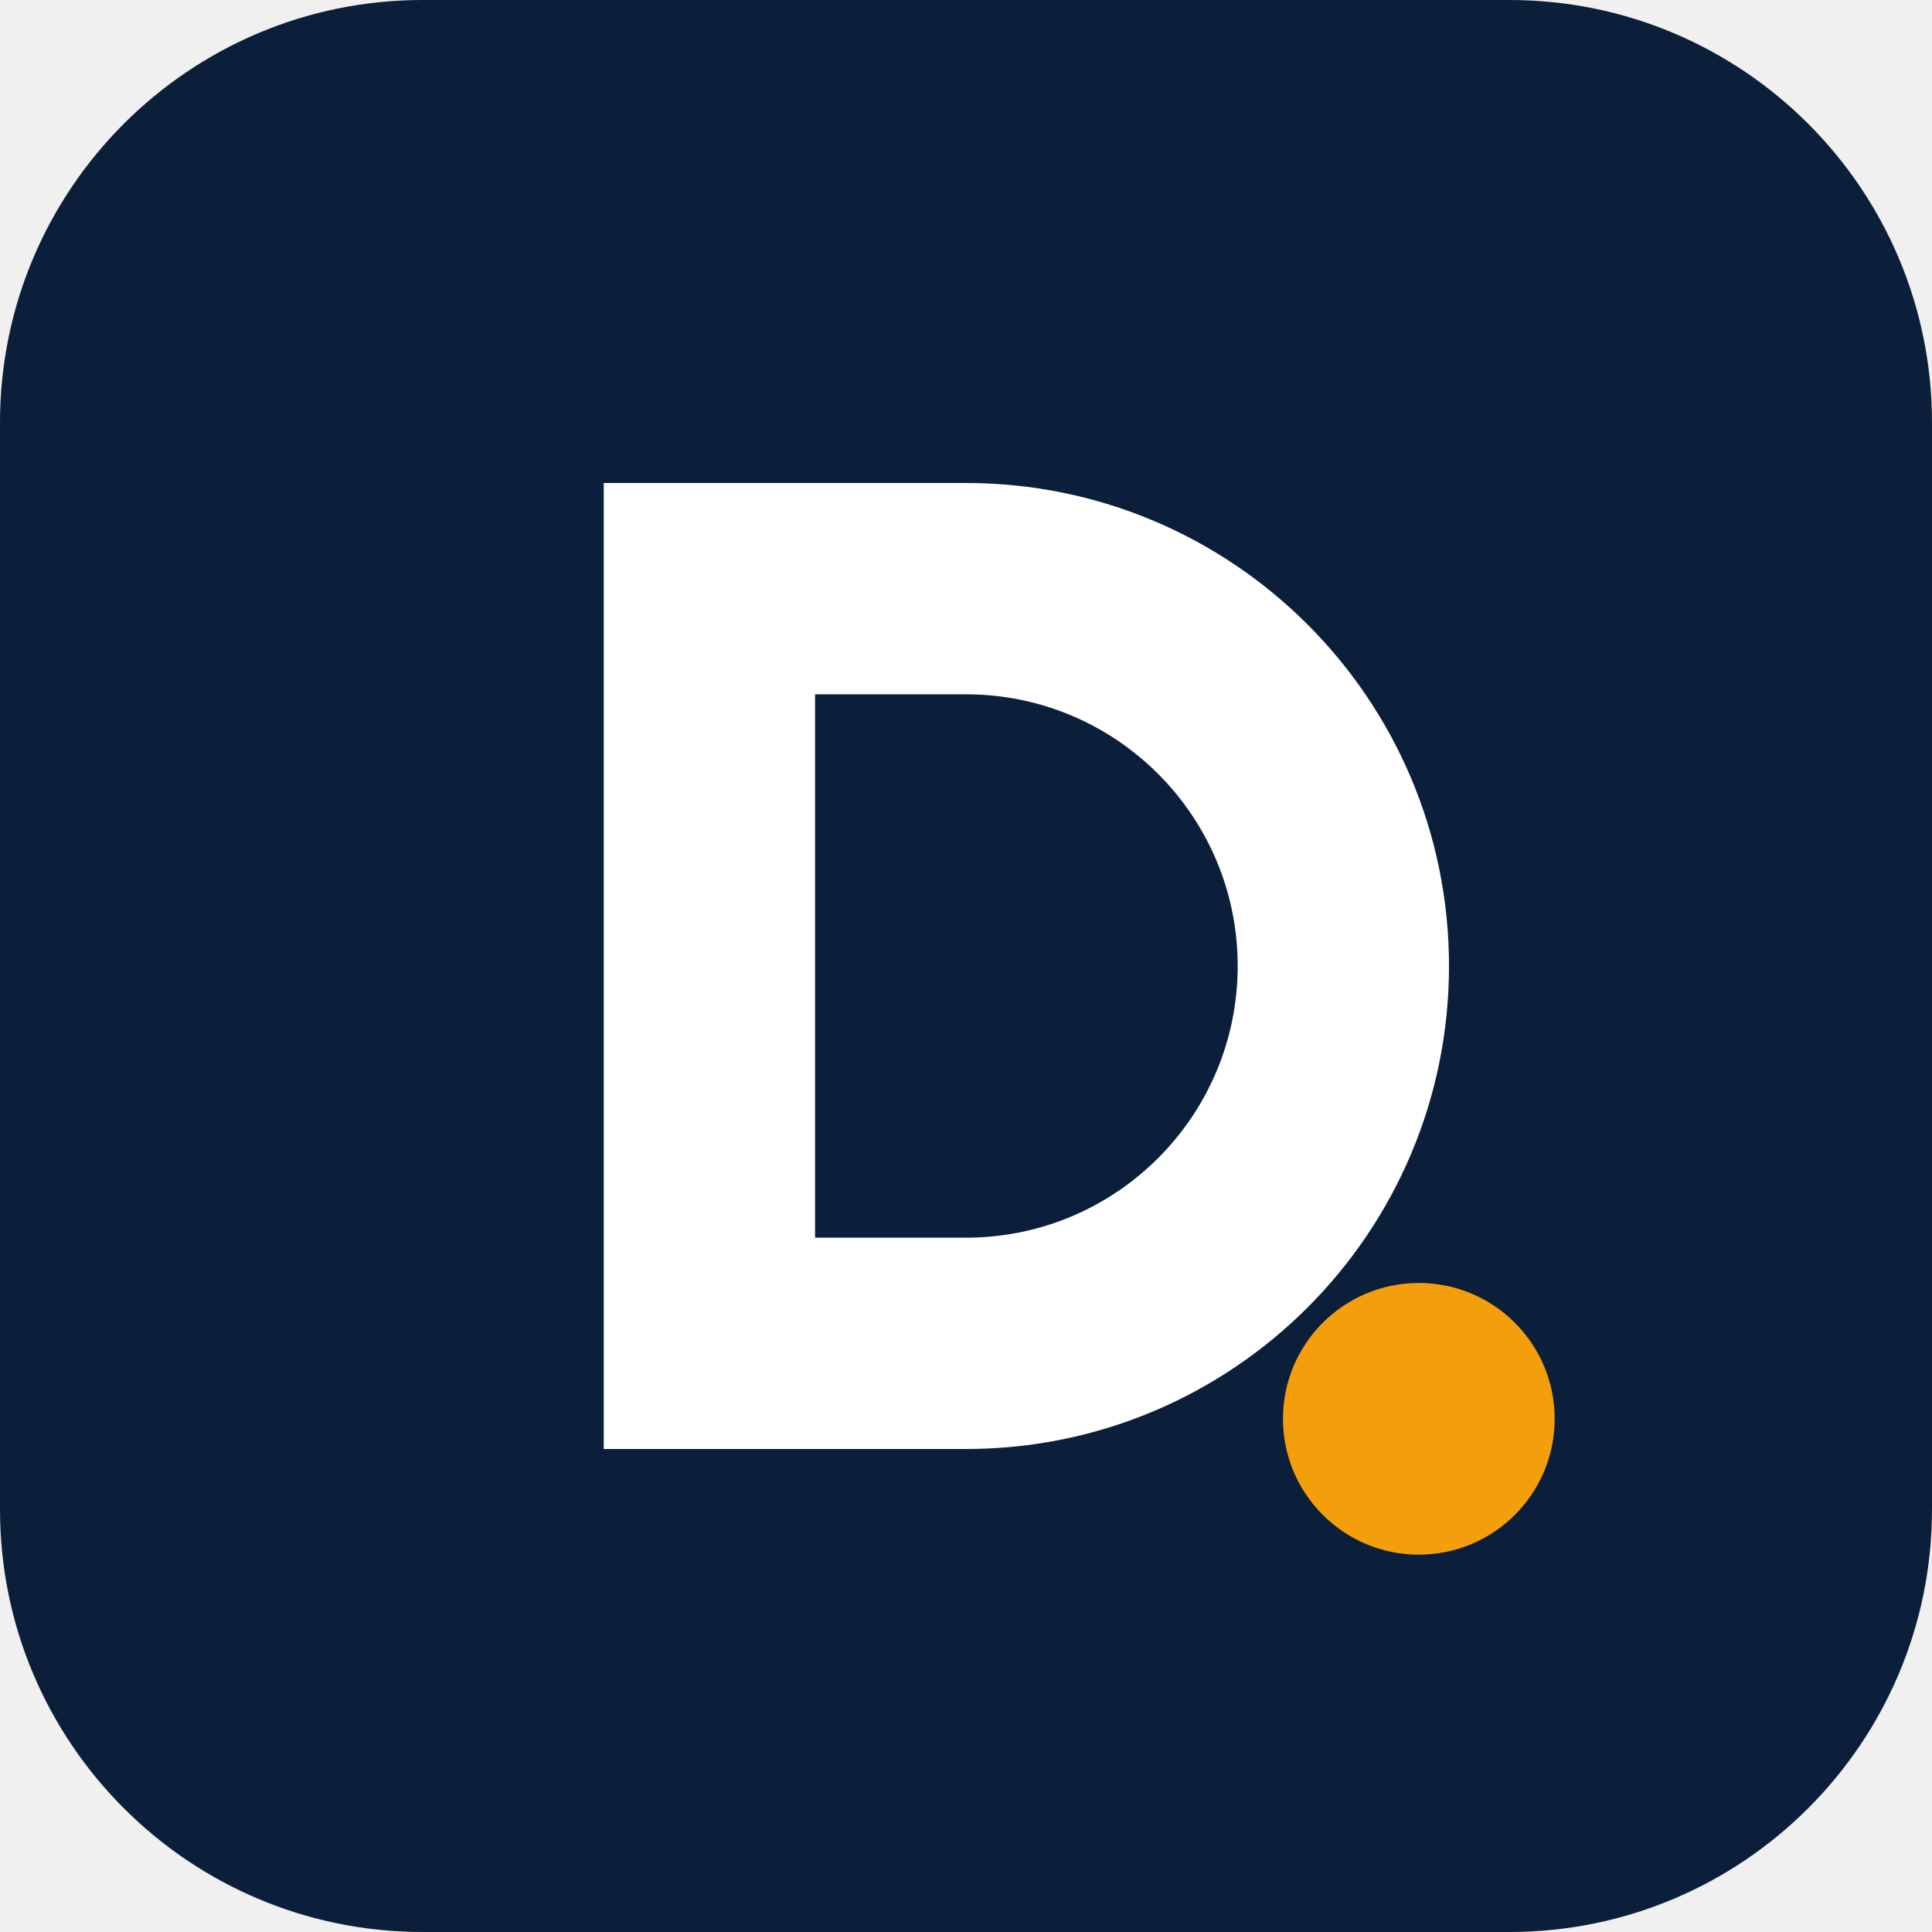
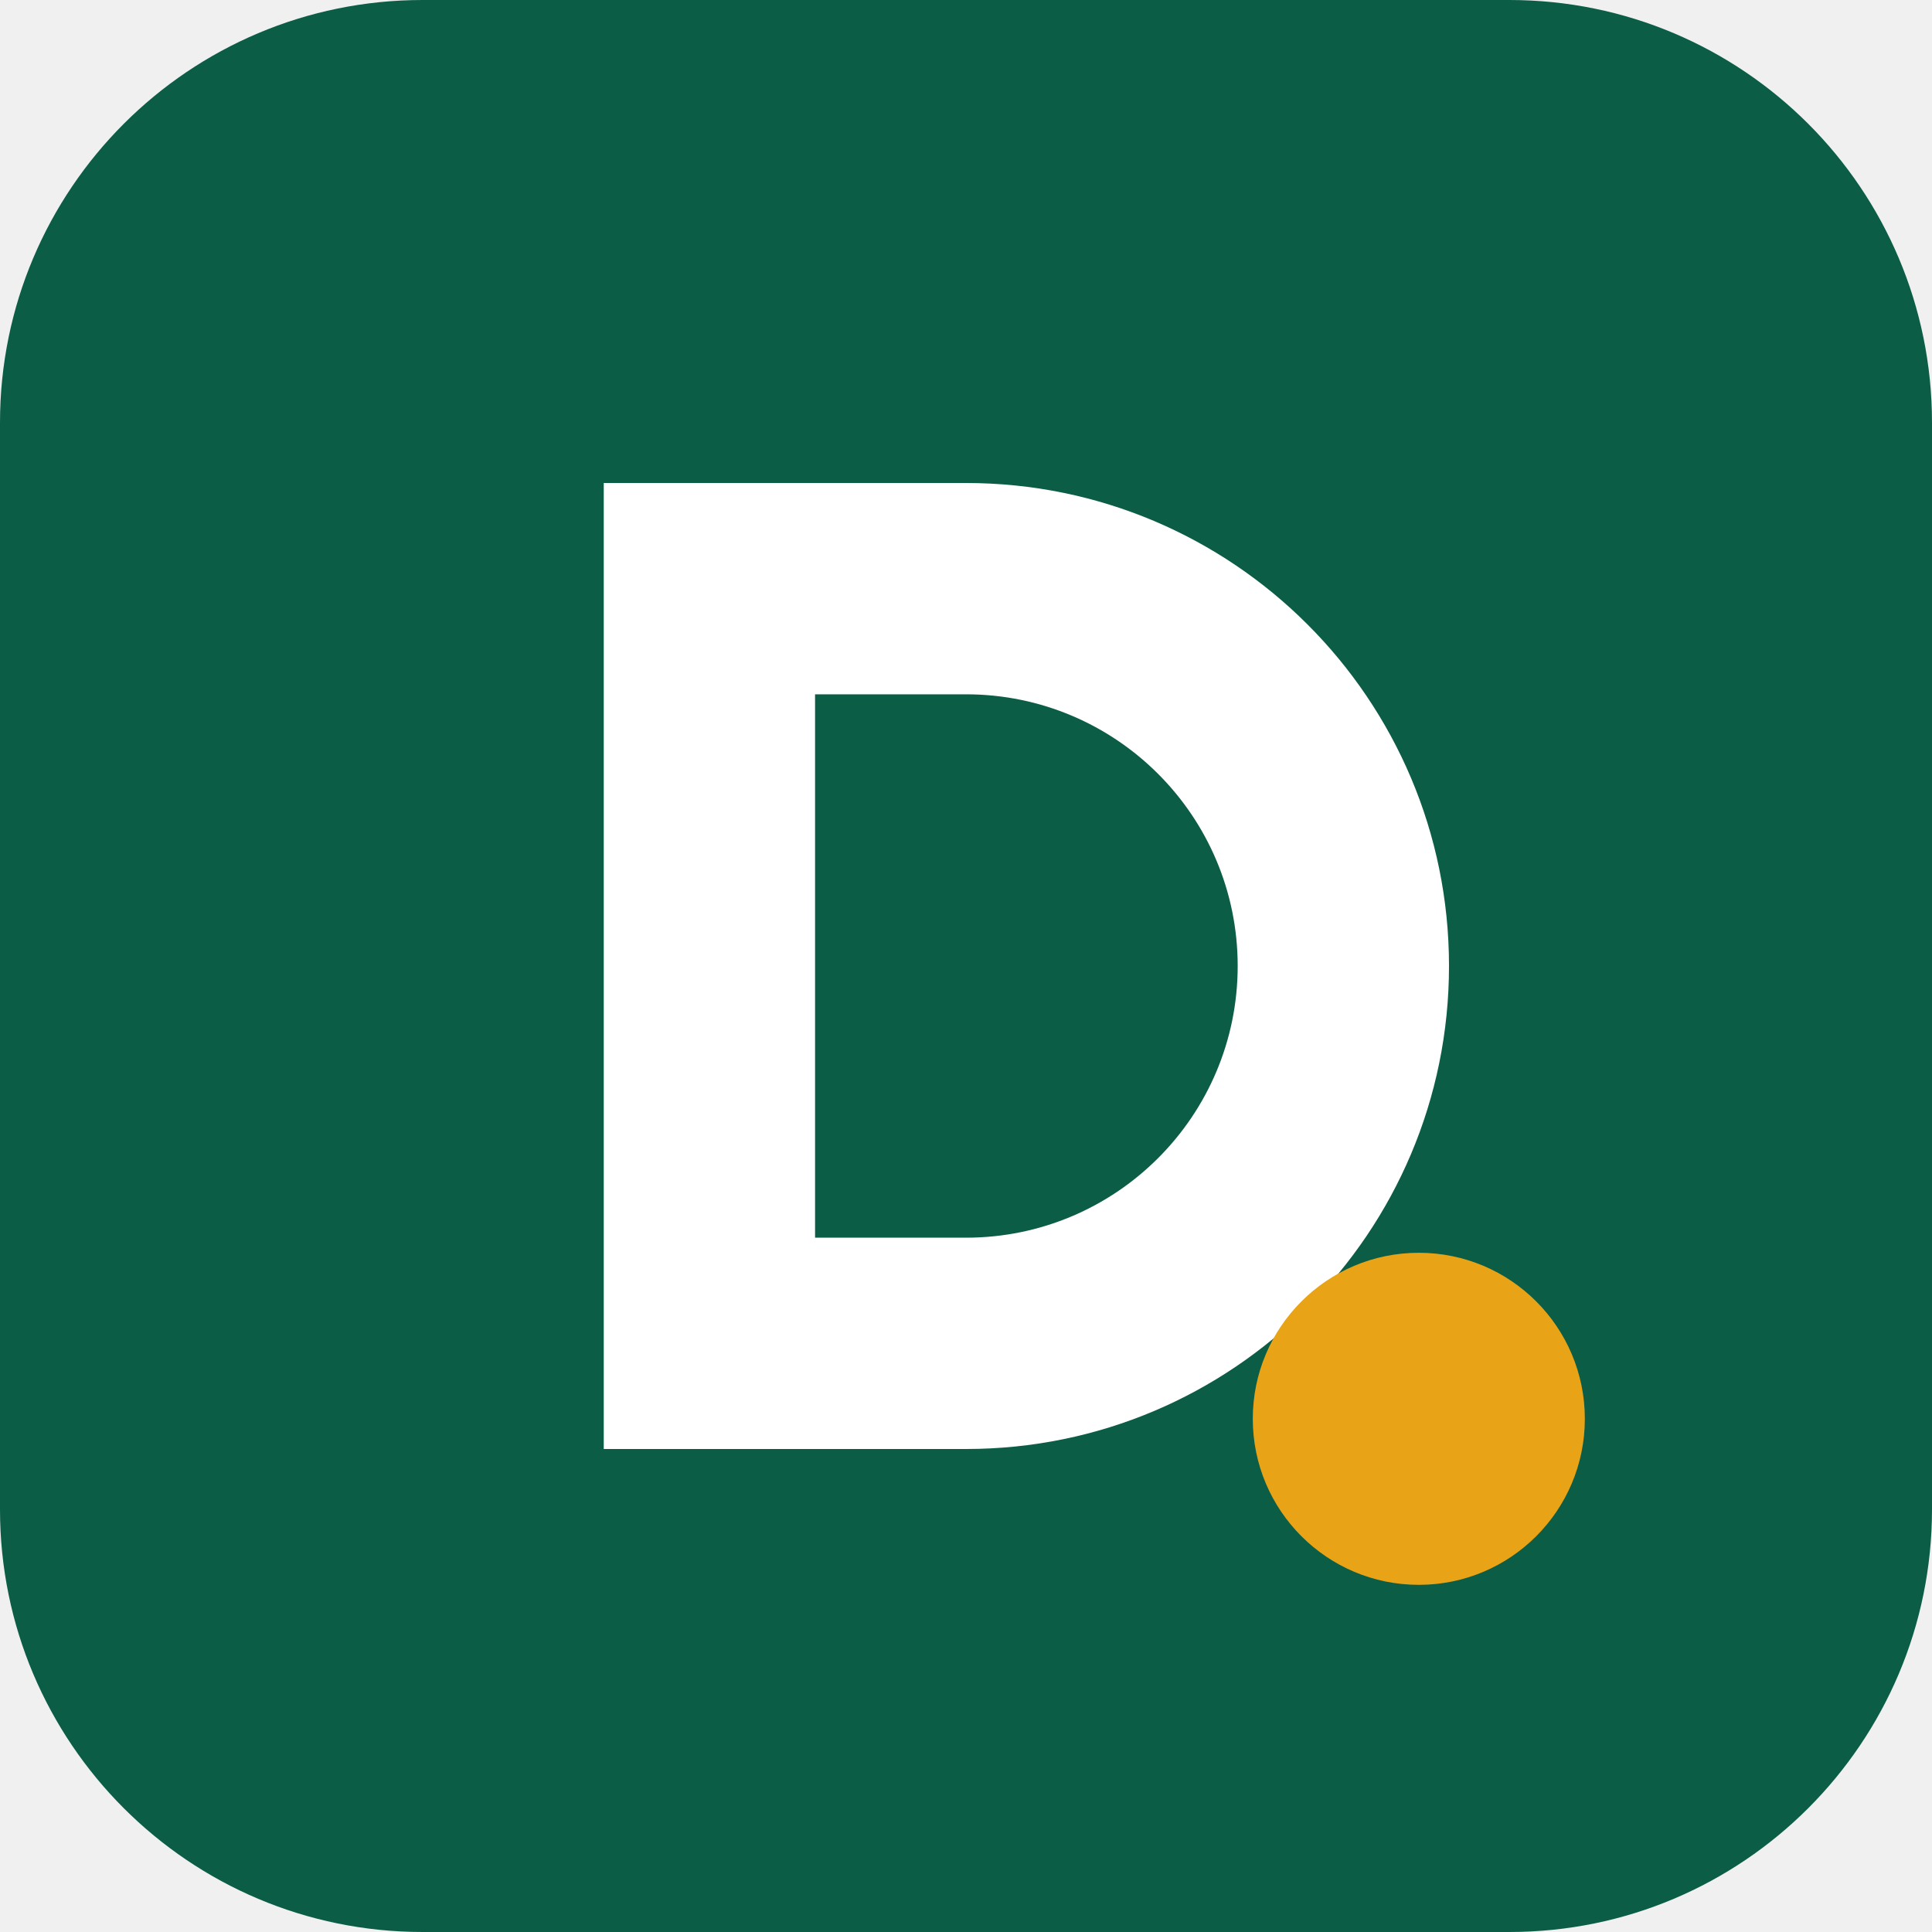
<svg xmlns="http://www.w3.org/2000/svg" viewBox="0 0 64 64">
-   <rect width="64" height="64" rx="14" fill="#0B1F3A" />
+   <rect width="64" height="64" rx="14" fill="#0B5D46" />
  <path fill="#FFFFFF" fill-rule="evenodd" d="M20 16H32A16 16 0 0 1 32 48H20Z M27 23V41H32A9 9 0 0 0 32 23Z" />
-   <circle cx="47" cy="47" r="4.5" fill="#F59E0B" />
+   <circle cx="47" cy="47" r="5.5" fill="#E8A317" />
</svg>
